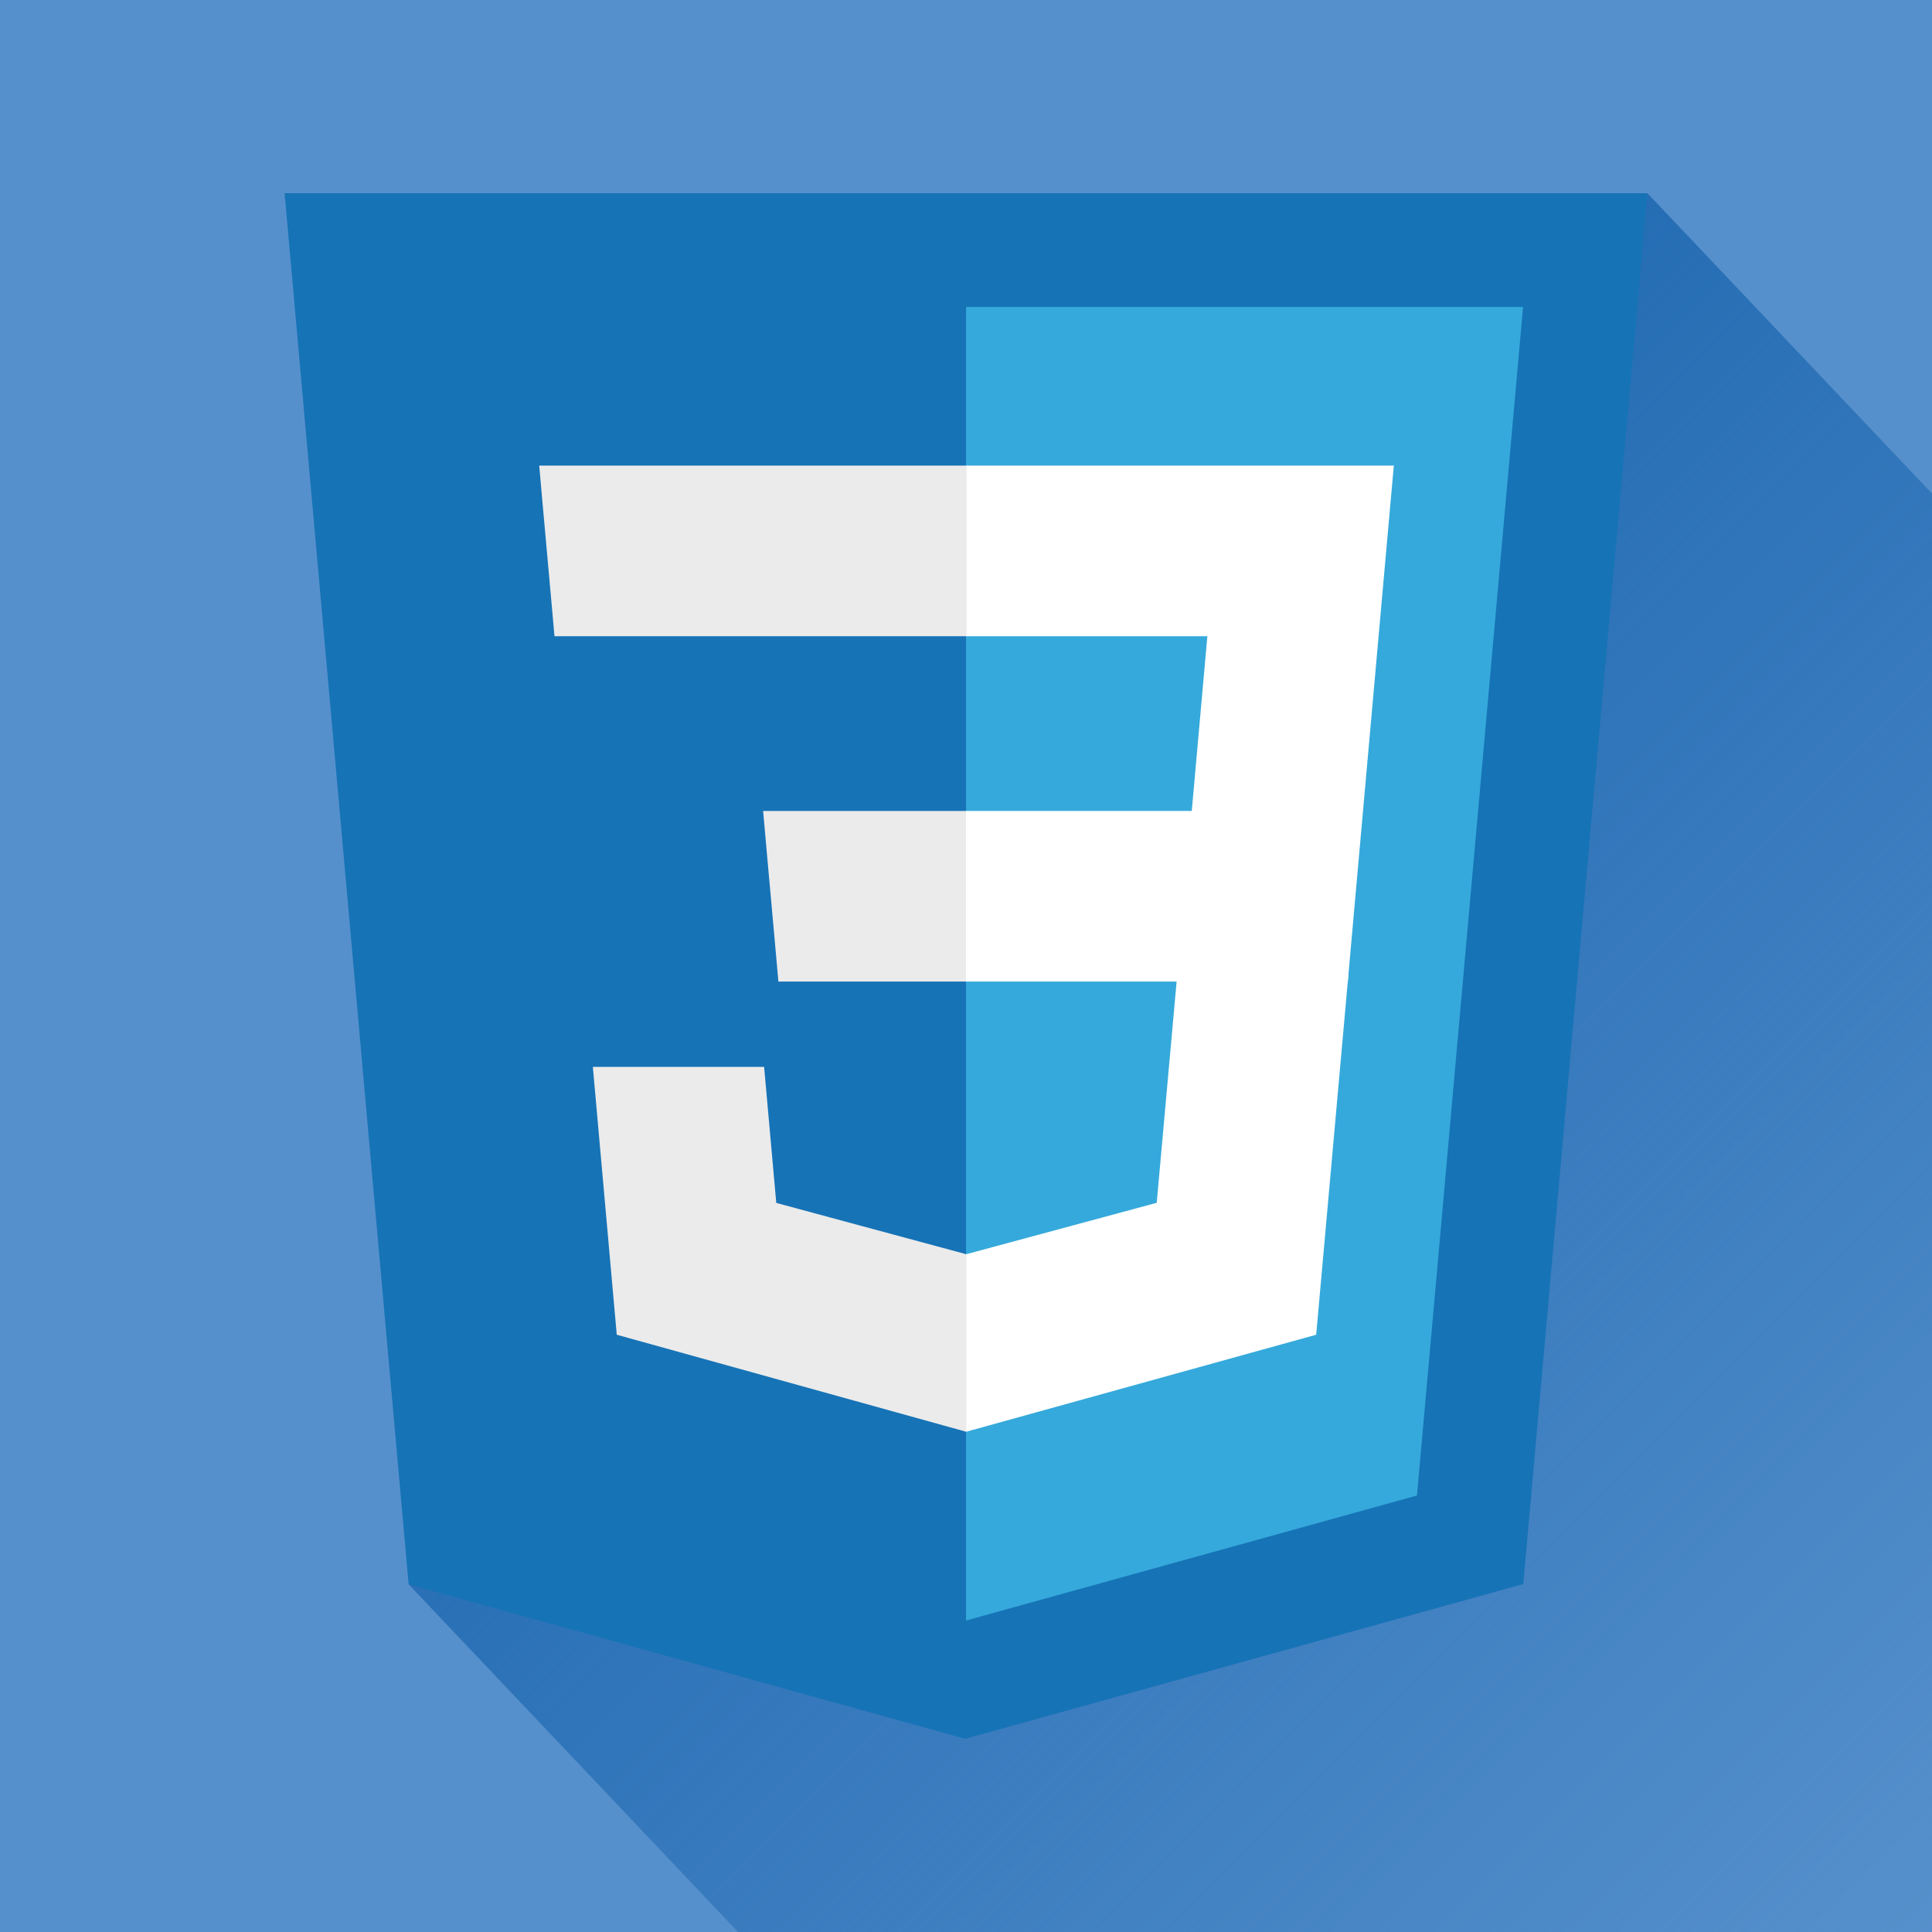
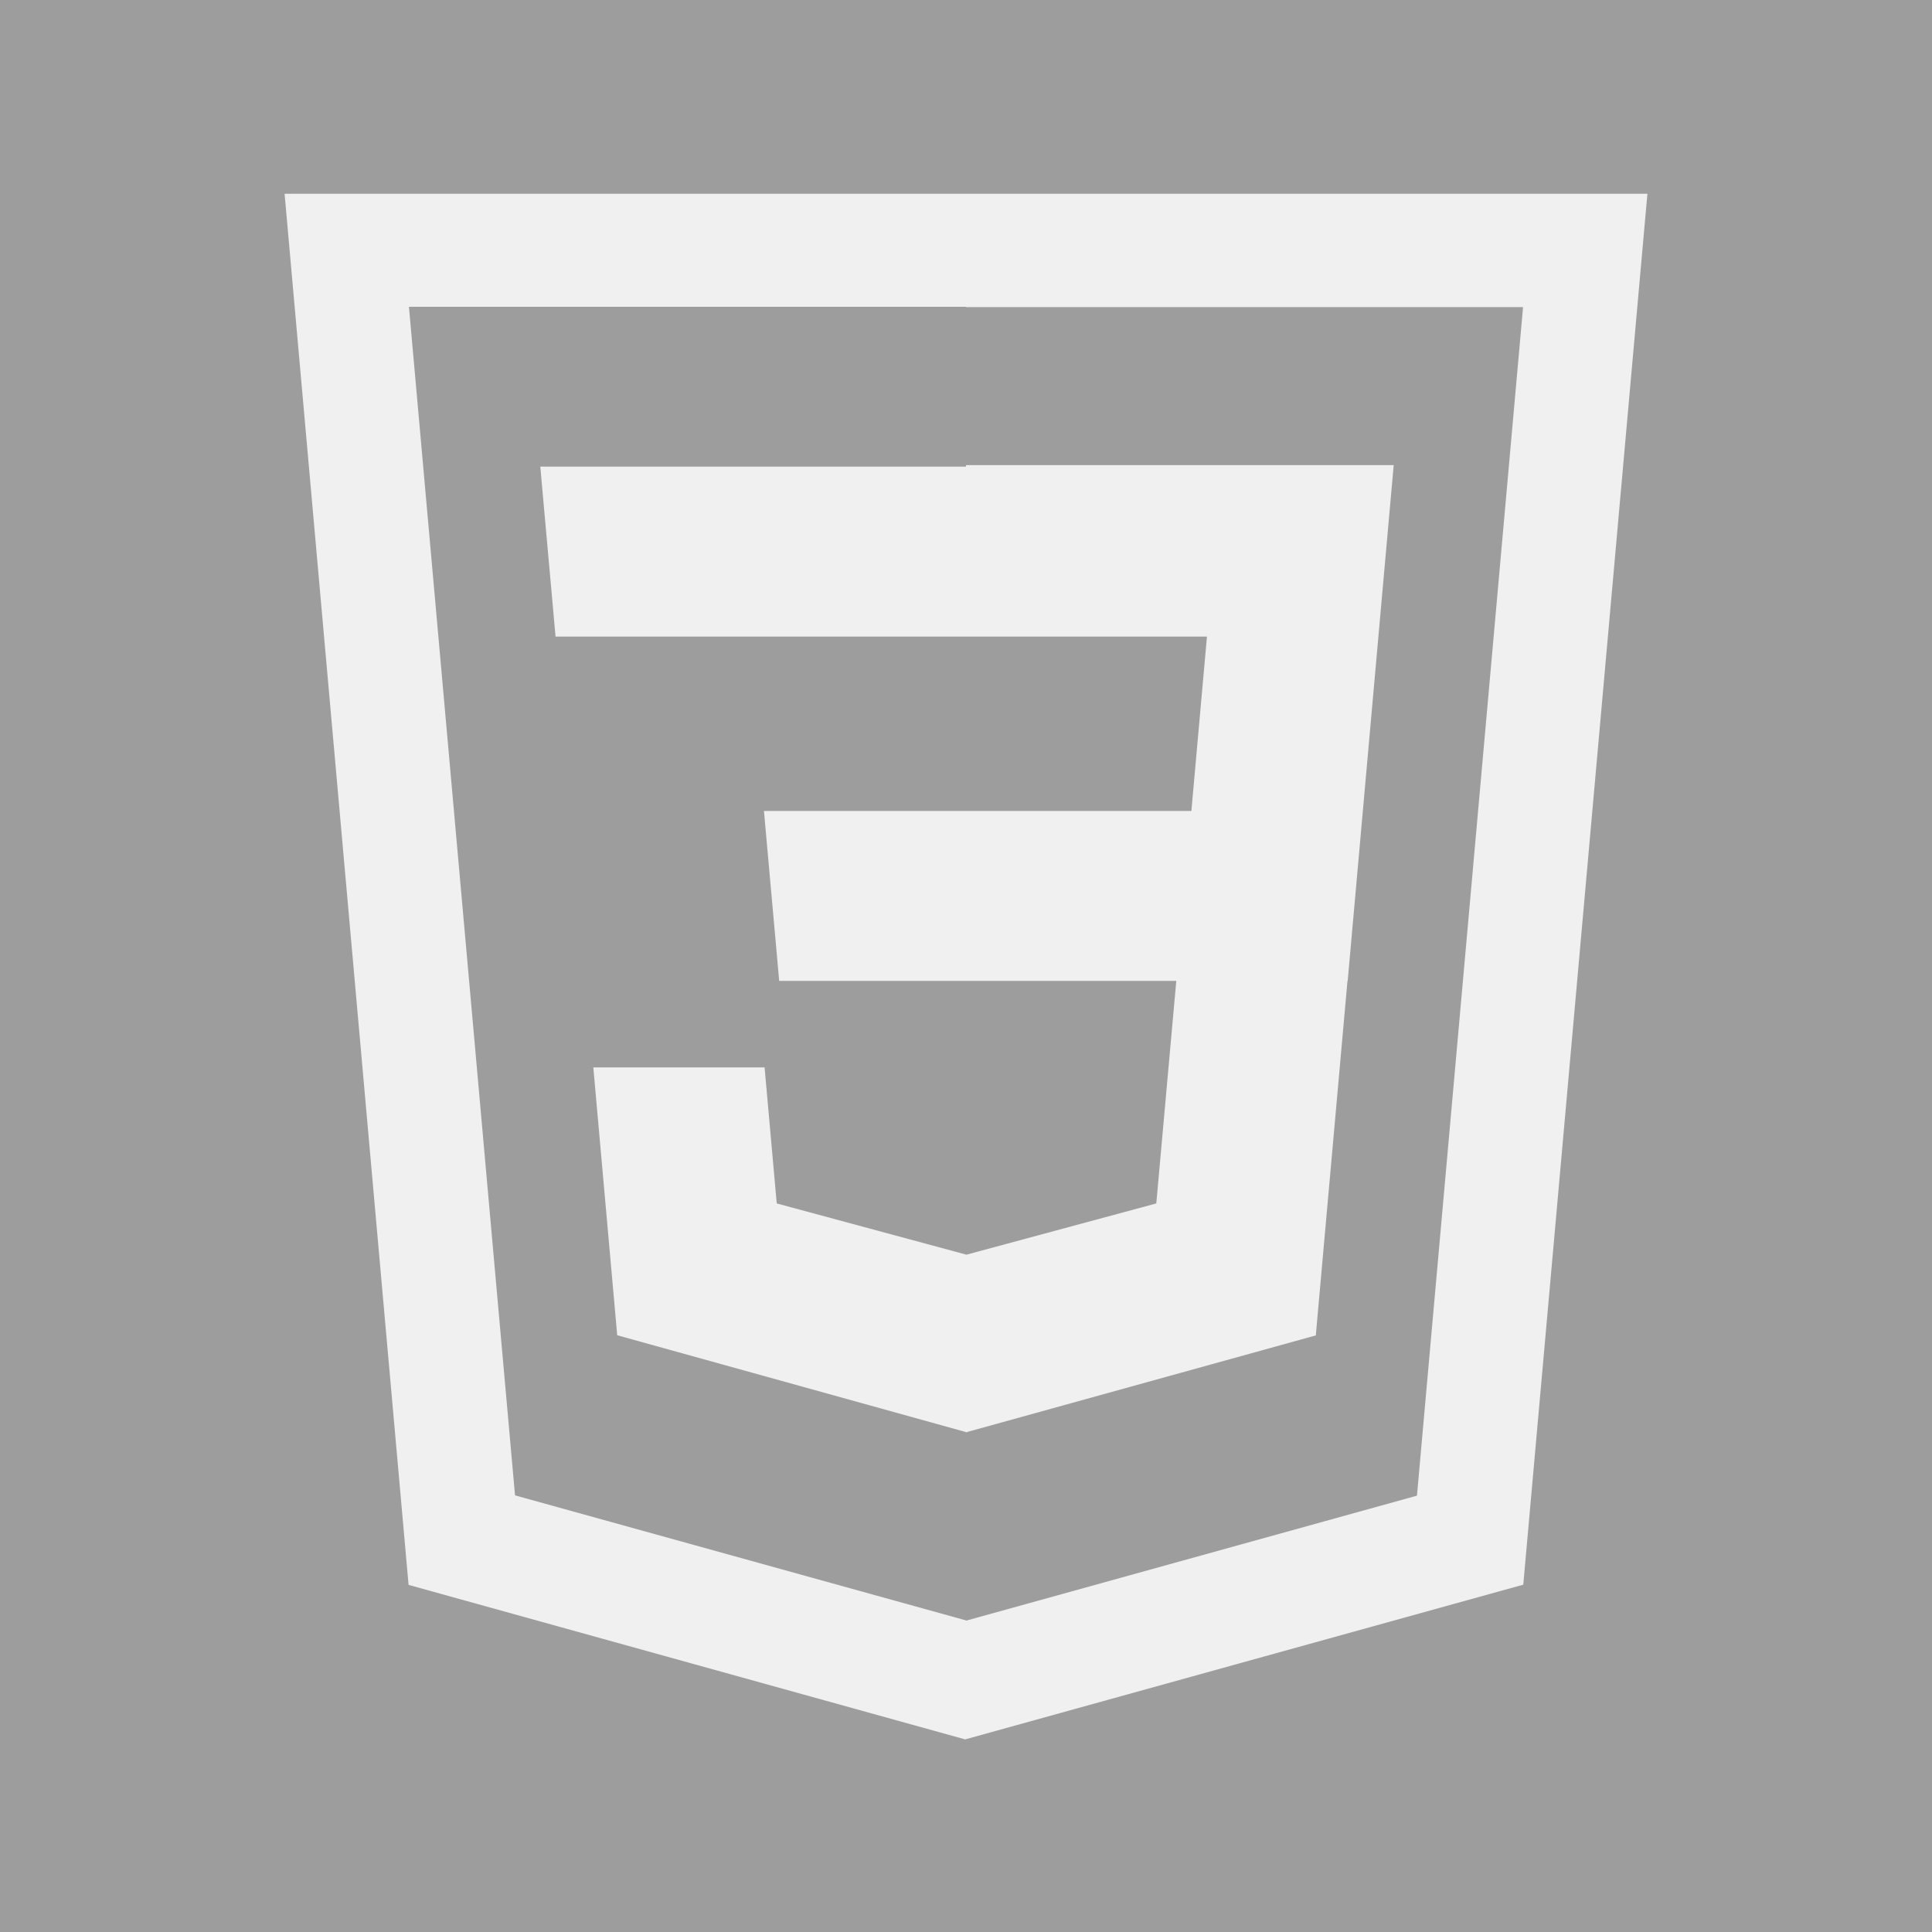
- <svg xmlns="http://www.w3.org/2000/svg" viewBox="0 0 200 200">
+ <svg xmlns="http://www.w3.org/2000/svg" viewBox="0 0 1272 1272">
  <defs>
-     <linearGradient id="a" x1="102.005" y1="88.535" x2="206.735" y2="193.265" gradientUnits="userSpaceOnUse">
-       <stop offset="0" stop-color="#256db4" />
-       <stop offset="1" stop-color="#256db4" stop-opacity="0" />
-     </linearGradient>
+     <style>.cls-1{fill:#9d9d9d;}</style>
  </defs>
-   <path fill="#5690cc" d="M0 0h200v200H0z" />
-   <path fill="url(#a)" d="M200 51.094L170.54 20 42.299 164.007 76.401 200H200V51.094z" />
-   <path fill="#1673b6" d="M42.3 164.006L29.46 20h141.08l-12.852 143.983L99.914 180 42.3 164.006z" />
-   <path fill="#35a9db" d="M100.001 167.757l46.684-12.942 10.983-123.04h-57.667v135.982z" />
-   <path fill="#fff" d="M100 83.948h23.371l1.615-18.086H100V48.199h44.288l-.424 4.739-4.34 48.671H100V83.948z" />
-   <path fill="#ebebeb" d="M100.106 129.816l-.077.022-19.67-5.312-1.258-14.086H61.372l2.474 27.731 36.179 10.044.081-.023v-18.376z" />
-   <path fill="#fff" d="M121.87 100.861l-2.126 23.653-19.699 5.317v18.375l36.207-10.035.266-2.983 3.073-34.327H121.87z" />
-   <path fill="#ebebeb" d="M100.062 48.199v17.663H57.4l-.354-3.97-.805-8.954-.422-4.739h44.243zM100 83.95v17.661H80.579l-.353-3.969-.806-8.954-.422-4.738H100z" />
+   <g id="Capa_2" data-name="Capa 2">
+     <g id="Capa_1-2" data-name="Capa 1">
+       <path class="cls-1" d="M0,0V1272H1272V0ZM1002.9,1043.32,635.45,1145.19,269,1043.47,187.37,127.59h897.26Z" />
+       <path class="cls-1" d="M636,202.19V202H269.24l69.85,782.53L636,1066.85v.18l296.91-82.31,69.85-782.53ZM914.9,336.35,887.3,645.81h-.14L868,860.21l-1.69,19L637,942.73v.11l-.51.15-.21-.06L636,943v-.14L406.37,879.11,390.63,702.74H503.39l8,89.59,124.9,33.73,125-33.74,13.16-146.51H513l-2.24-25.14-5.1-56.73-2.68-30H784.39l10.25-114.84H365.75l-2.24-25.15-5.1-56.72-2.67-30H636v-1H917.59Z" />
+     </g>
+   </g>
</svg>
